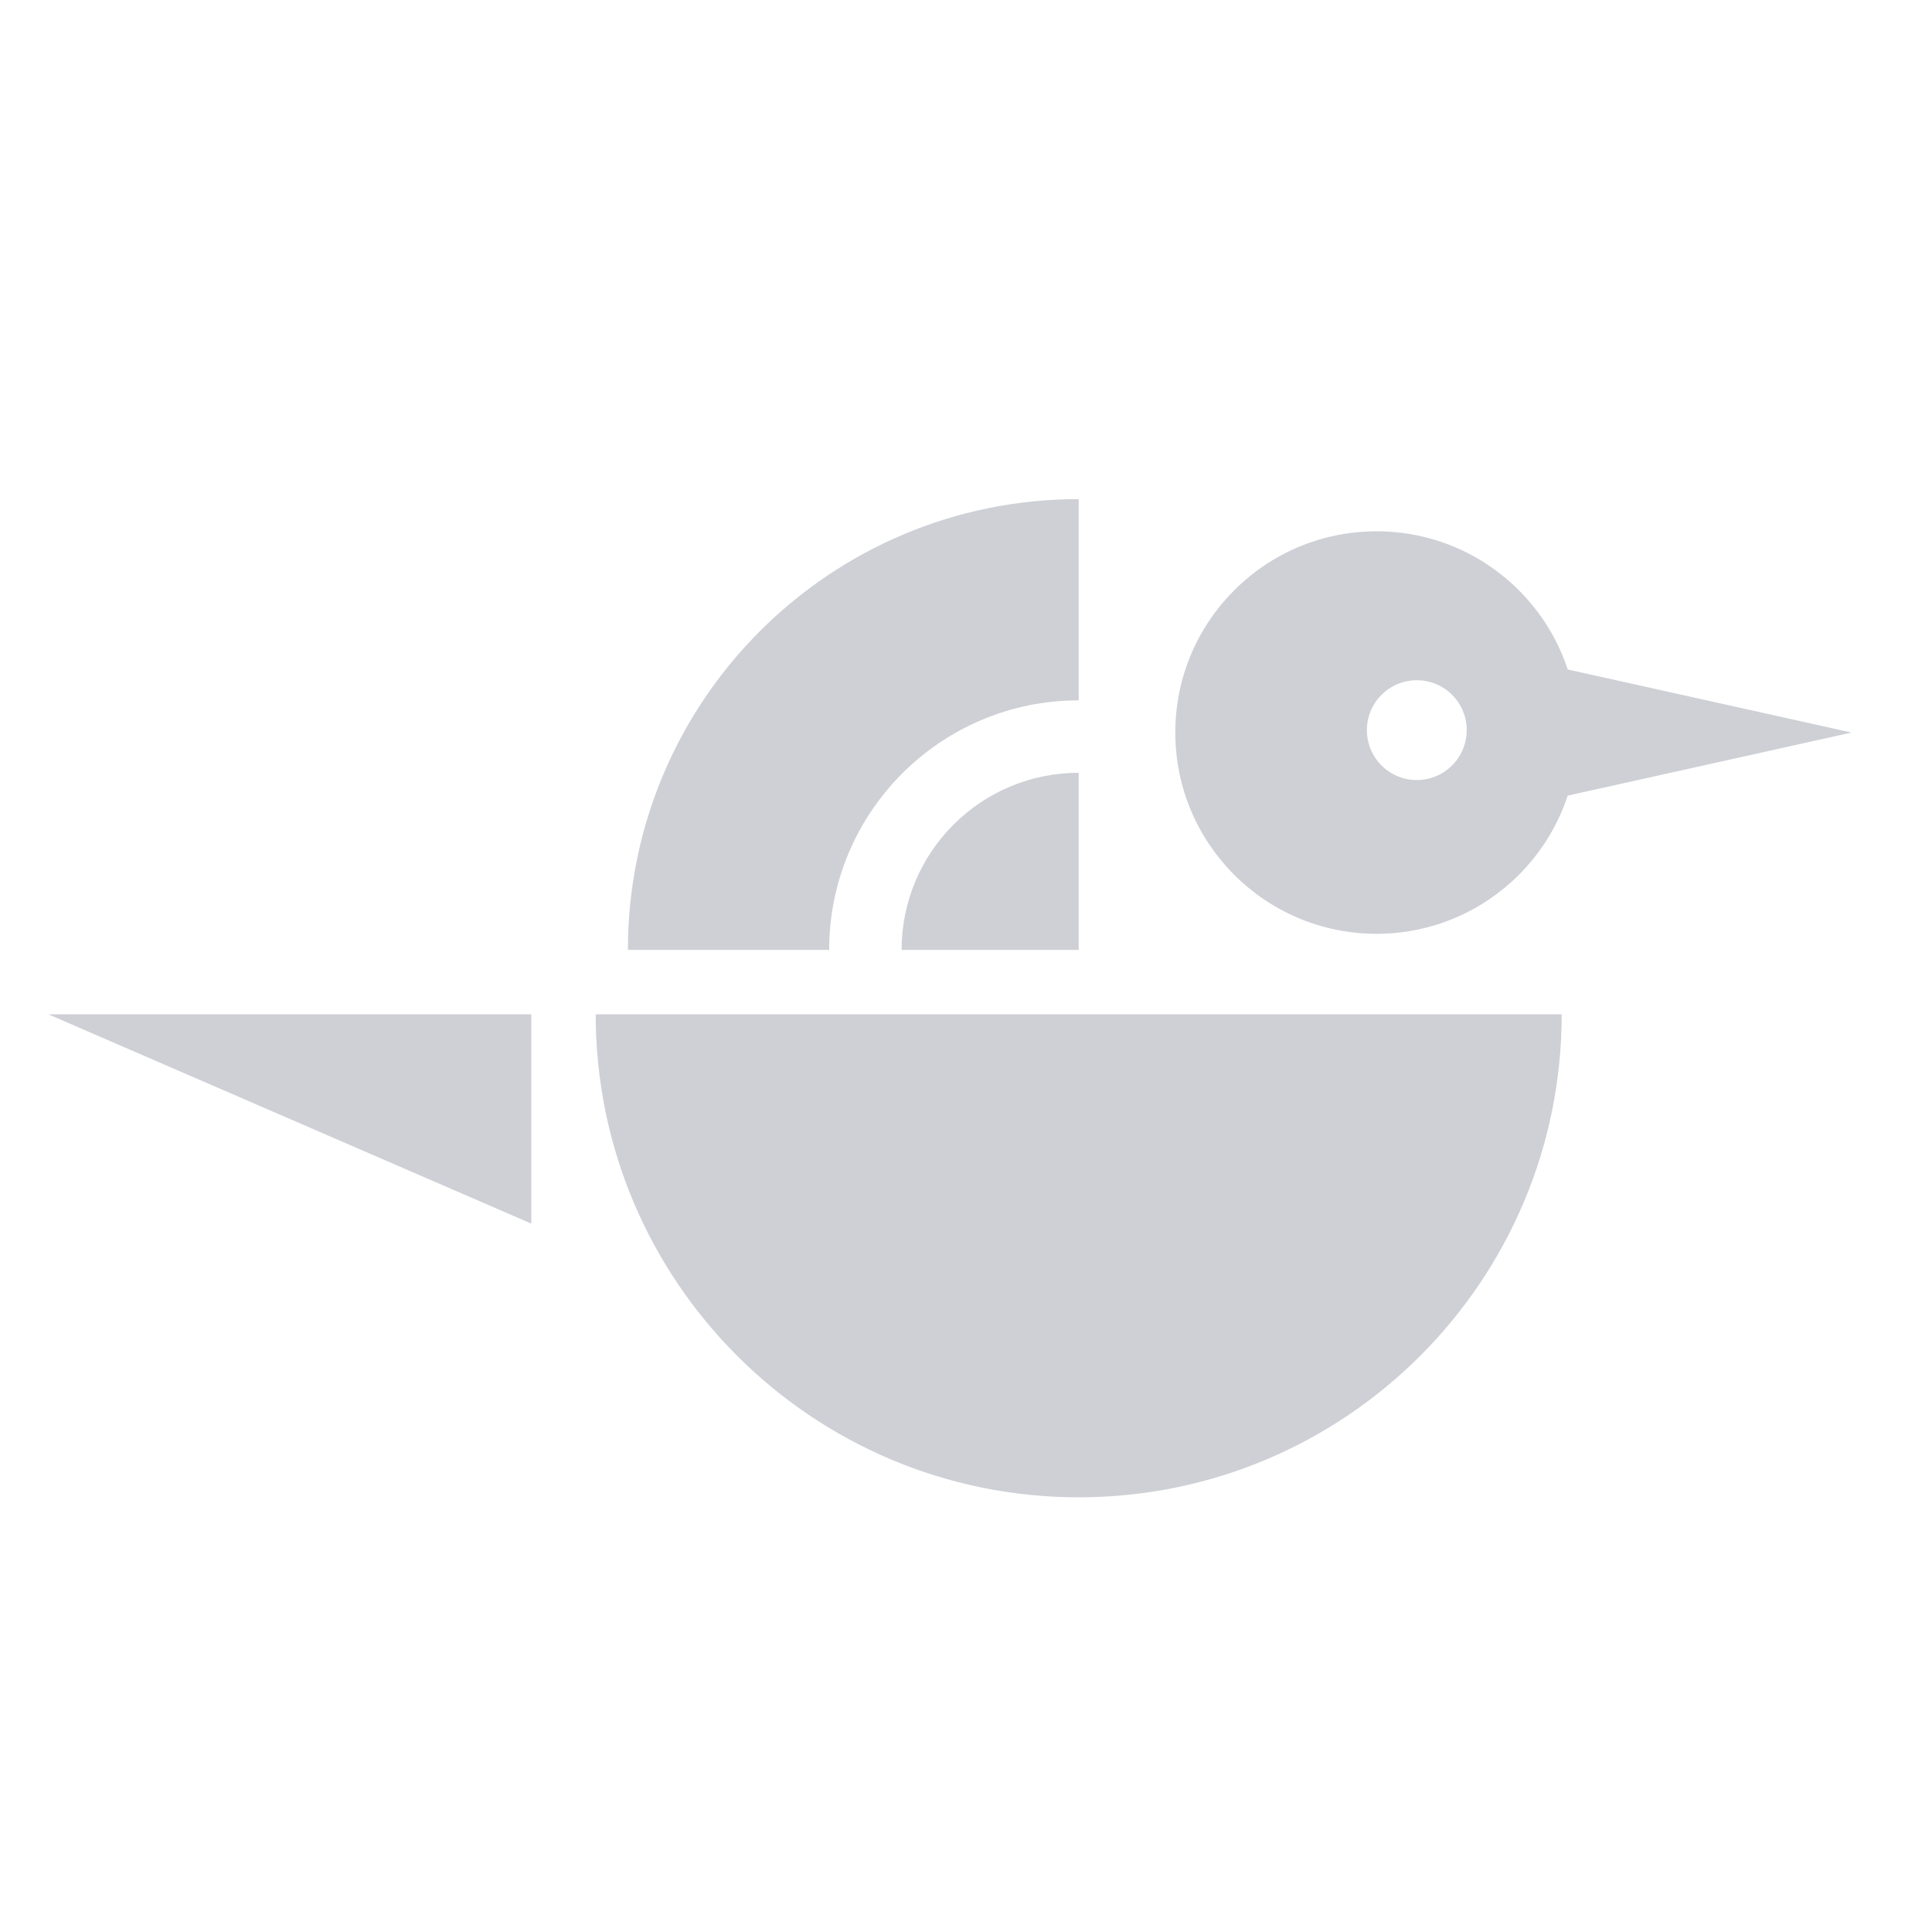
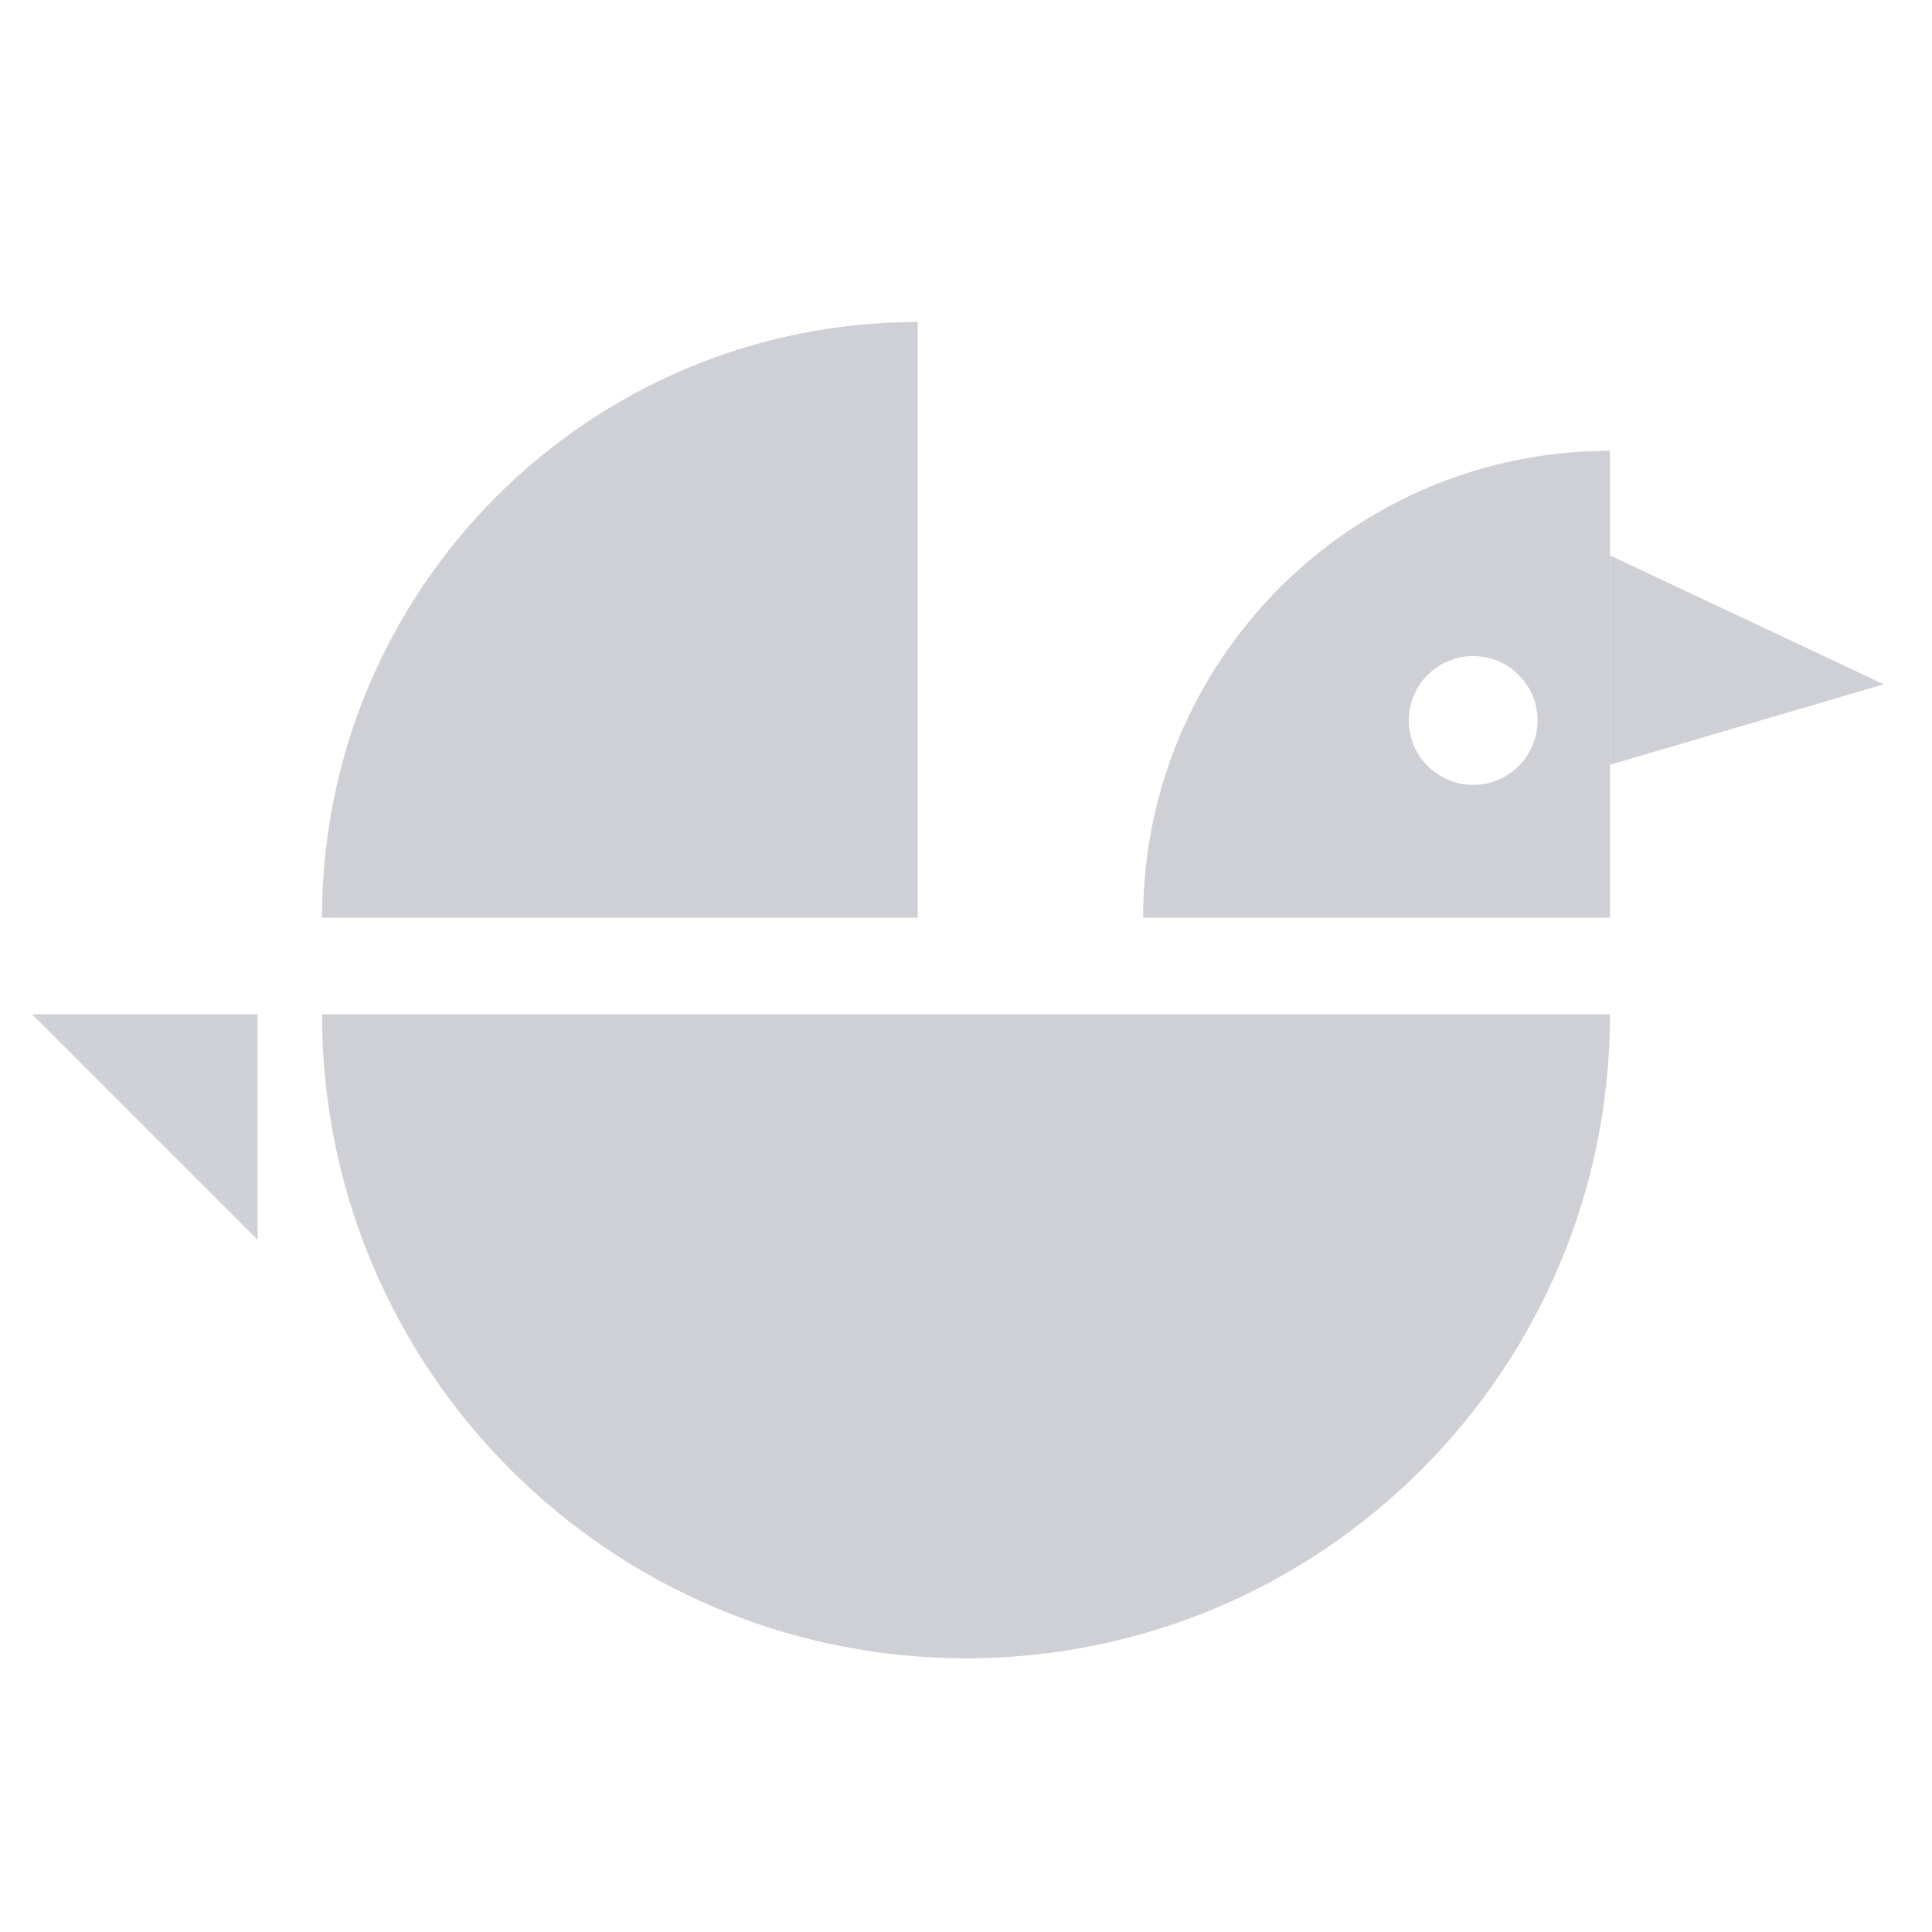
<svg xmlns="http://www.w3.org/2000/svg" width="16" height="16" viewBox="0 0 24 24">
-   <path fill="#CED0D6" fill-rule="evenodd" d="M7.4 12.6 H19.4 A6 6 0 0 1 7.4 12.6 Z" />
-   <path fill="#CED0D6" fill-rule="evenodd" d="M13.4 11.8 H7.8 A5.6 5.6 0 0 1 13.4 6.2 V8.7 A3.1 3.1 0 0 0 10.3 11.8 Z" />
-   <path fill="#CED0D6" fill-rule="evenodd" d="M13.4 11.8 H11.2 A2.2 2.2 0 0 1 13.4 9.6 Z" />
-   <path fill="#CED0D6" fill-rule="evenodd" d="M17.1 6.6 a2.5 2.5 0 1 1 0 5 a2.5 2.5 0 1 1 0 -5 Z M17.6 8.45 a0.62 0.62 0 1 0 0 1.24 a0.62 0.62 0 1 0 0 -1.24 Z" />
-   <path fill="#CED0D6" fill-rule="evenodd" d="M19.4 8.3 L23 9.1 L19.4 9.9 Z" />
-   <path fill="#CED0D6" fill-rule="evenodd" d="M0.6 12.6 H6.6 V15.2 Z" />
+   <path fill="#CED0D6" fill-rule="evenodd" d="M11.4 11.4 H4 A7.4 7.4 0 0 1 11.4 4 Z" />
+   <path fill="#CED0D6" fill-rule="evenodd" d="M20 11.4 H14.2 A5.8 5.8 0 0 1 20 5.6 Z M18.3 8.15 a0.8 0.8 0 1 0 0 1.6 a0.8 0.8 0 1 0 0 -1.6 Z" />
+   <path fill="#CED0D6" fill-rule="evenodd" d="M20 6.9 L23.4 8.5 L20 9.5 Z" />
+   <path fill="#CED0D6" fill-rule="evenodd" d="M4 12.6 H20 A8 8 0 0 1 4 12.6 Z" />
+   <path fill="#CED0D6" fill-rule="evenodd" d="M0.4 12.6 H3.2 V15.4 Z" />
</svg>
